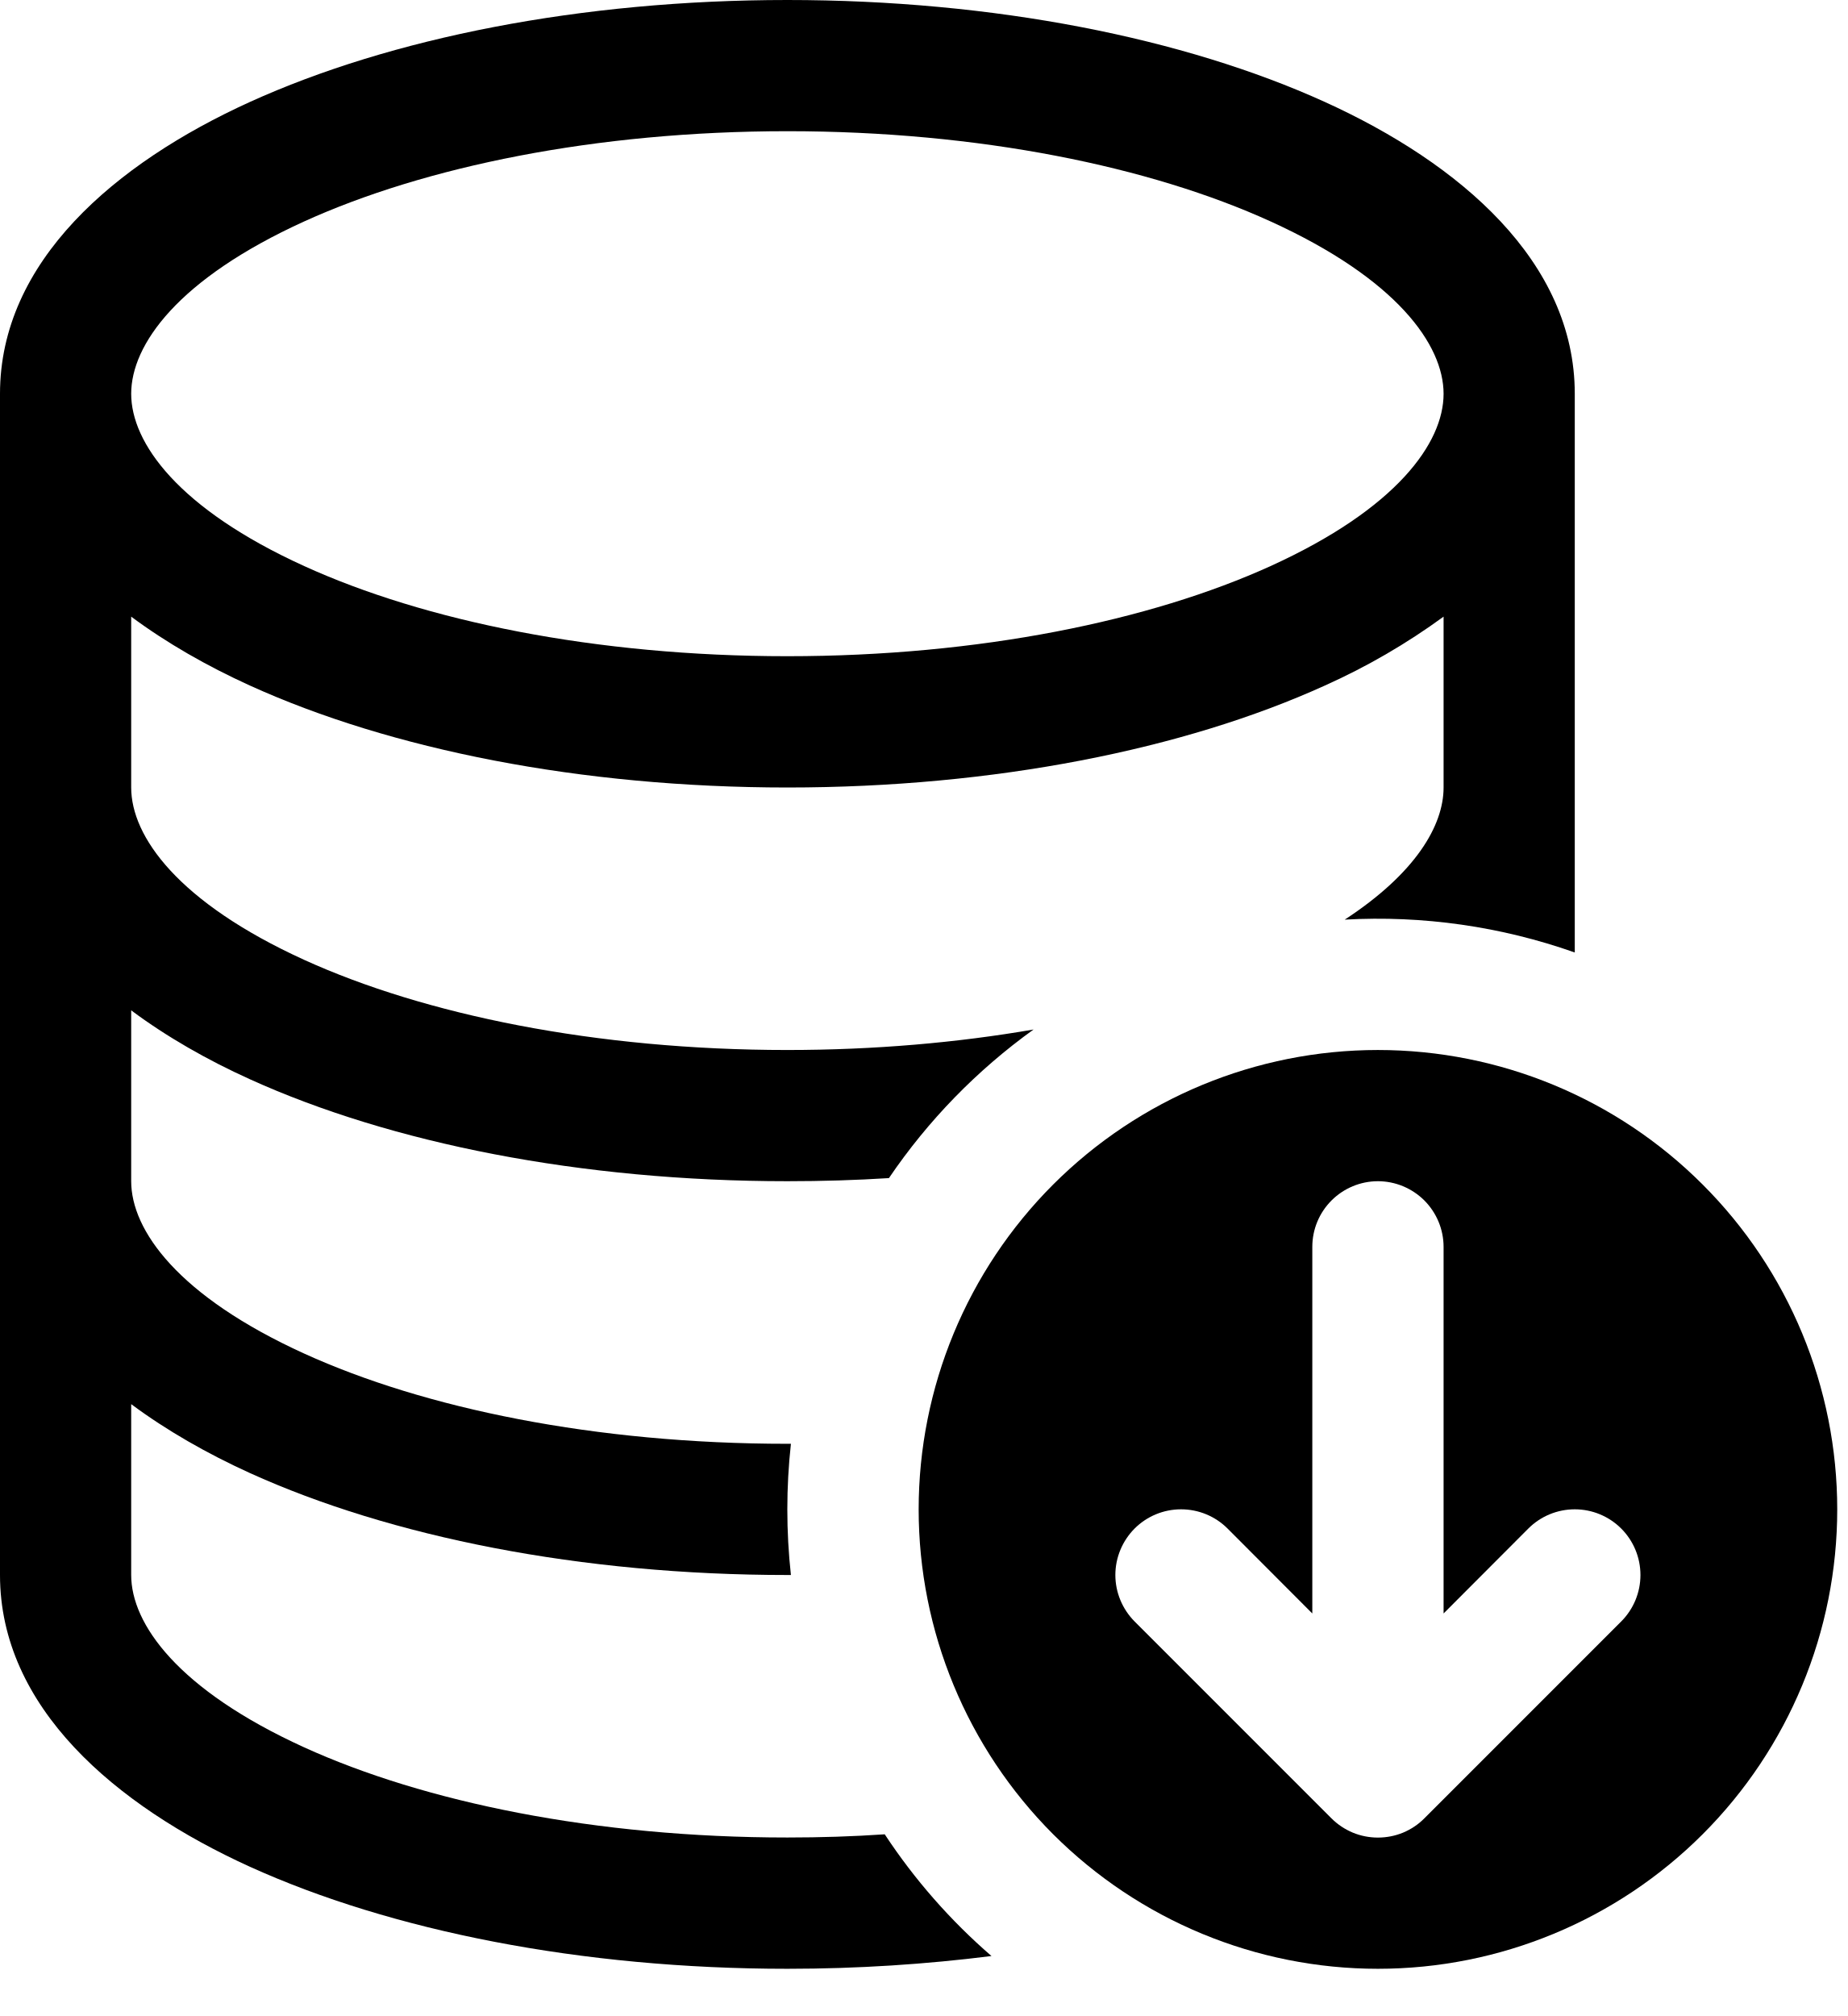
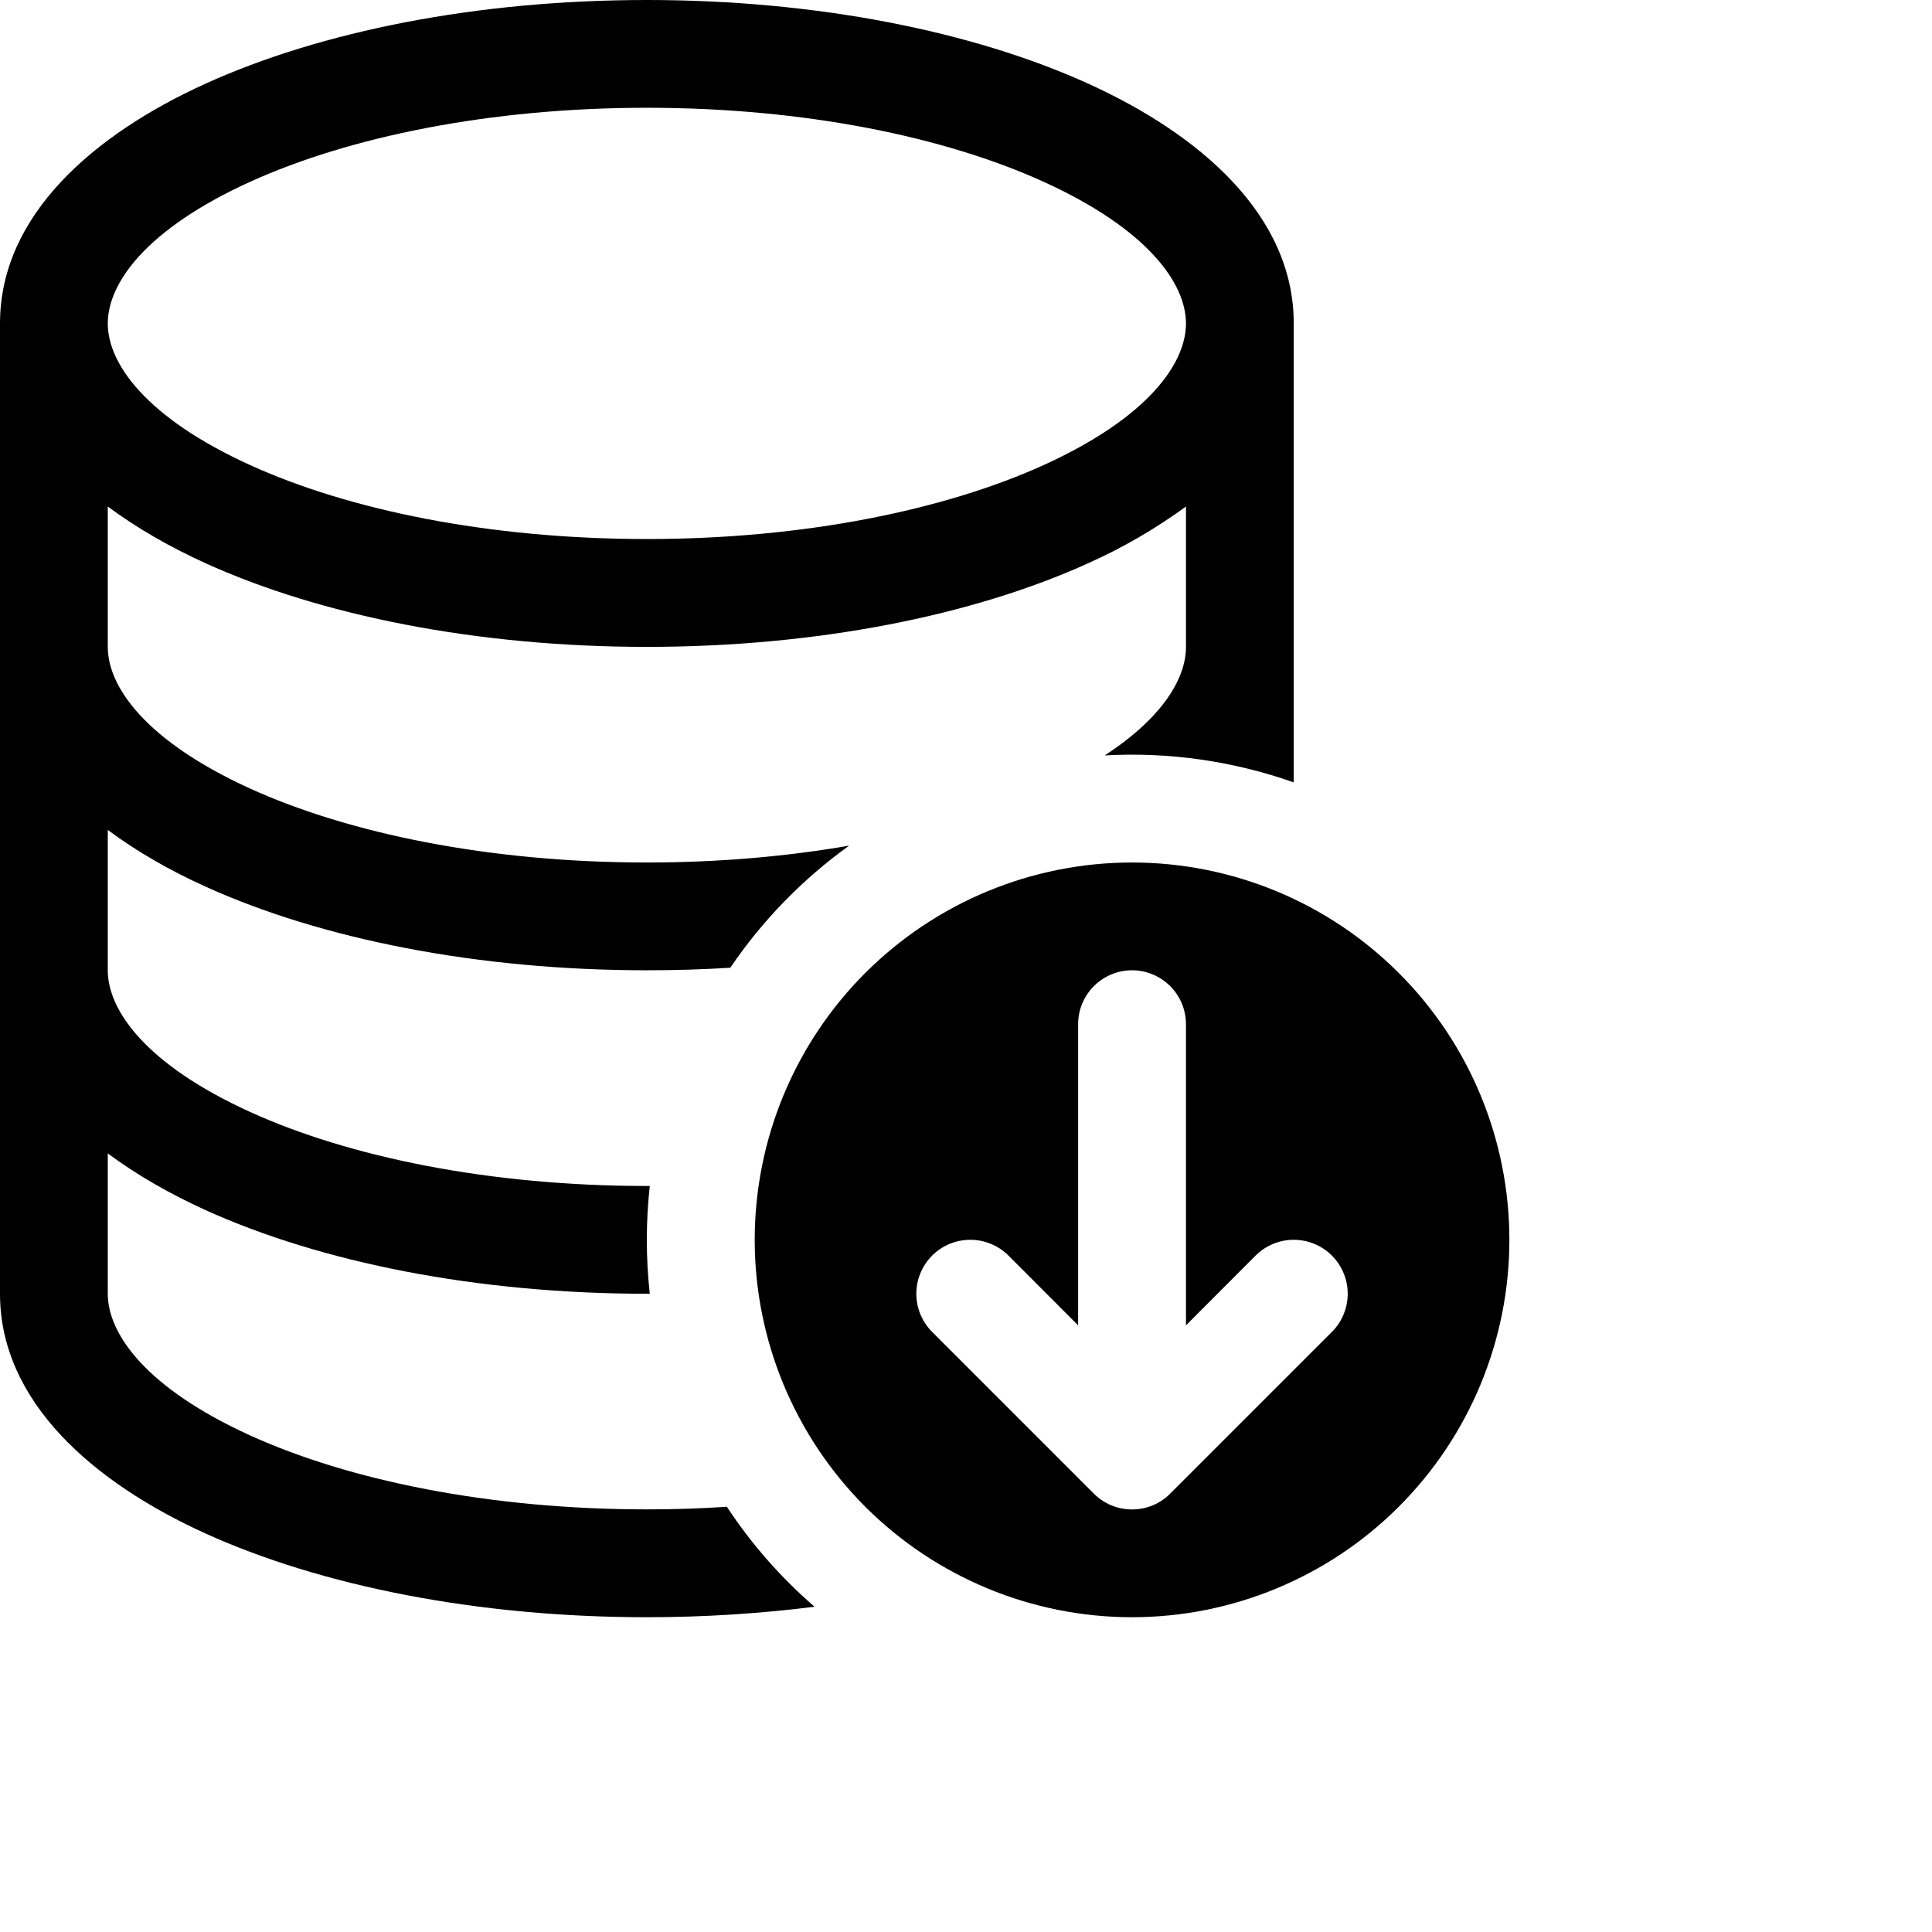
- <svg xmlns="http://www.w3.org/2000/svg" width="22" height="24" viewBox="0 0 22 24" fill="none">
+ <svg xmlns="http://www.w3.org/2000/svg" width="28" height="28" viewBox="0 0 28 28" fill="none">
  <path d="M16.406 12.5C14.956 12.5 13.565 13.076 12.539 14.102C11.514 15.127 10.938 16.518 10.938 17.969C10.938 19.419 11.514 20.81 12.539 21.836C13.565 22.861 14.956 23.438 16.406 23.438C17.857 23.438 19.248 22.861 20.273 21.836C21.299 20.81 21.875 19.419 21.875 17.969C21.875 16.518 21.299 15.127 20.273 14.102C19.248 13.076 17.857 12.5 16.406 12.5ZM15.853 21.647L13.509 19.303C13.363 19.156 13.28 18.957 13.28 18.75C13.28 18.543 13.363 18.344 13.509 18.197C13.656 18.05 13.855 17.968 14.062 17.968C14.27 17.968 14.469 18.05 14.616 18.197L15.625 19.208L15.625 14.844C15.625 14.636 15.707 14.438 15.854 14.291C16 14.145 16.199 14.062 16.406 14.062C16.613 14.062 16.812 14.145 16.959 14.291C17.105 14.438 17.188 14.636 17.188 14.844V19.208L18.197 18.197C18.344 18.05 18.543 17.968 18.75 17.968C18.957 17.968 19.156 18.05 19.303 18.197C19.45 18.344 19.532 18.543 19.532 18.75C19.532 18.957 19.45 19.156 19.303 19.303L16.959 21.647C16.887 21.72 16.801 21.777 16.706 21.817C16.611 21.856 16.509 21.876 16.406 21.876C16.303 21.876 16.202 21.856 16.107 21.817C16.012 21.777 15.926 21.72 15.853 21.647Z" fill="black" />
  <path d="M15.775 8.161C16.273 7.938 16.747 7.663 17.188 7.341V9.375C17.188 9.827 16.855 10.397 16.011 10.948C16.941 10.896 17.872 11.029 18.75 11.339V4.688C18.75 3.114 17.383 1.945 15.775 1.214C14.097 0.452 11.833 0 9.375 0C6.917 0 4.653 0.452 2.975 1.214C1.367 1.945 0 3.114 0 4.688V18.75C0 20.323 1.367 21.492 2.975 22.223C4.653 22.984 6.917 23.438 9.375 23.438C10.213 23.438 11.028 23.384 11.805 23.286C11.317 22.864 10.889 22.376 10.534 21.837C10.155 21.863 9.769 21.875 9.375 21.875C7.088 21.875 5.053 21.453 3.622 20.802C2.119 20.117 1.562 19.333 1.562 18.75V16.716C1.986 17.031 2.469 17.306 2.975 17.536C4.653 18.297 6.917 18.75 9.375 18.75H9.417C9.36 18.231 9.36 17.707 9.417 17.188H9.375C7.088 17.188 5.053 16.766 3.622 16.114C2.119 15.43 1.562 14.645 1.562 14.062V12.028C1.986 12.344 2.469 12.619 2.975 12.848C4.653 13.609 6.917 14.062 9.375 14.062C9.784 14.062 10.188 14.05 10.584 14.025C11.05 13.338 11.633 12.74 12.306 12.256C11.403 12.412 10.416 12.5 9.375 12.5C7.088 12.5 5.053 12.078 3.622 11.427C2.119 10.742 1.562 9.958 1.562 9.375V7.341C1.986 7.656 2.469 7.931 2.975 8.161C4.653 8.923 6.917 9.375 9.375 9.375C11.833 9.375 14.097 8.923 15.775 8.161ZM1.562 4.688C1.562 4.103 2.119 3.32 3.622 2.636C5.053 1.986 7.088 1.562 9.375 1.562C11.662 1.562 13.697 1.984 15.128 2.636C16.631 3.32 17.188 4.105 17.188 4.688C17.188 5.272 16.631 6.055 15.128 6.739C13.697 7.389 11.662 7.812 9.375 7.812C7.088 7.812 5.053 7.391 3.622 6.739C2.119 6.055 1.562 5.27 1.562 4.688Z" fill="black" />
</svg>
